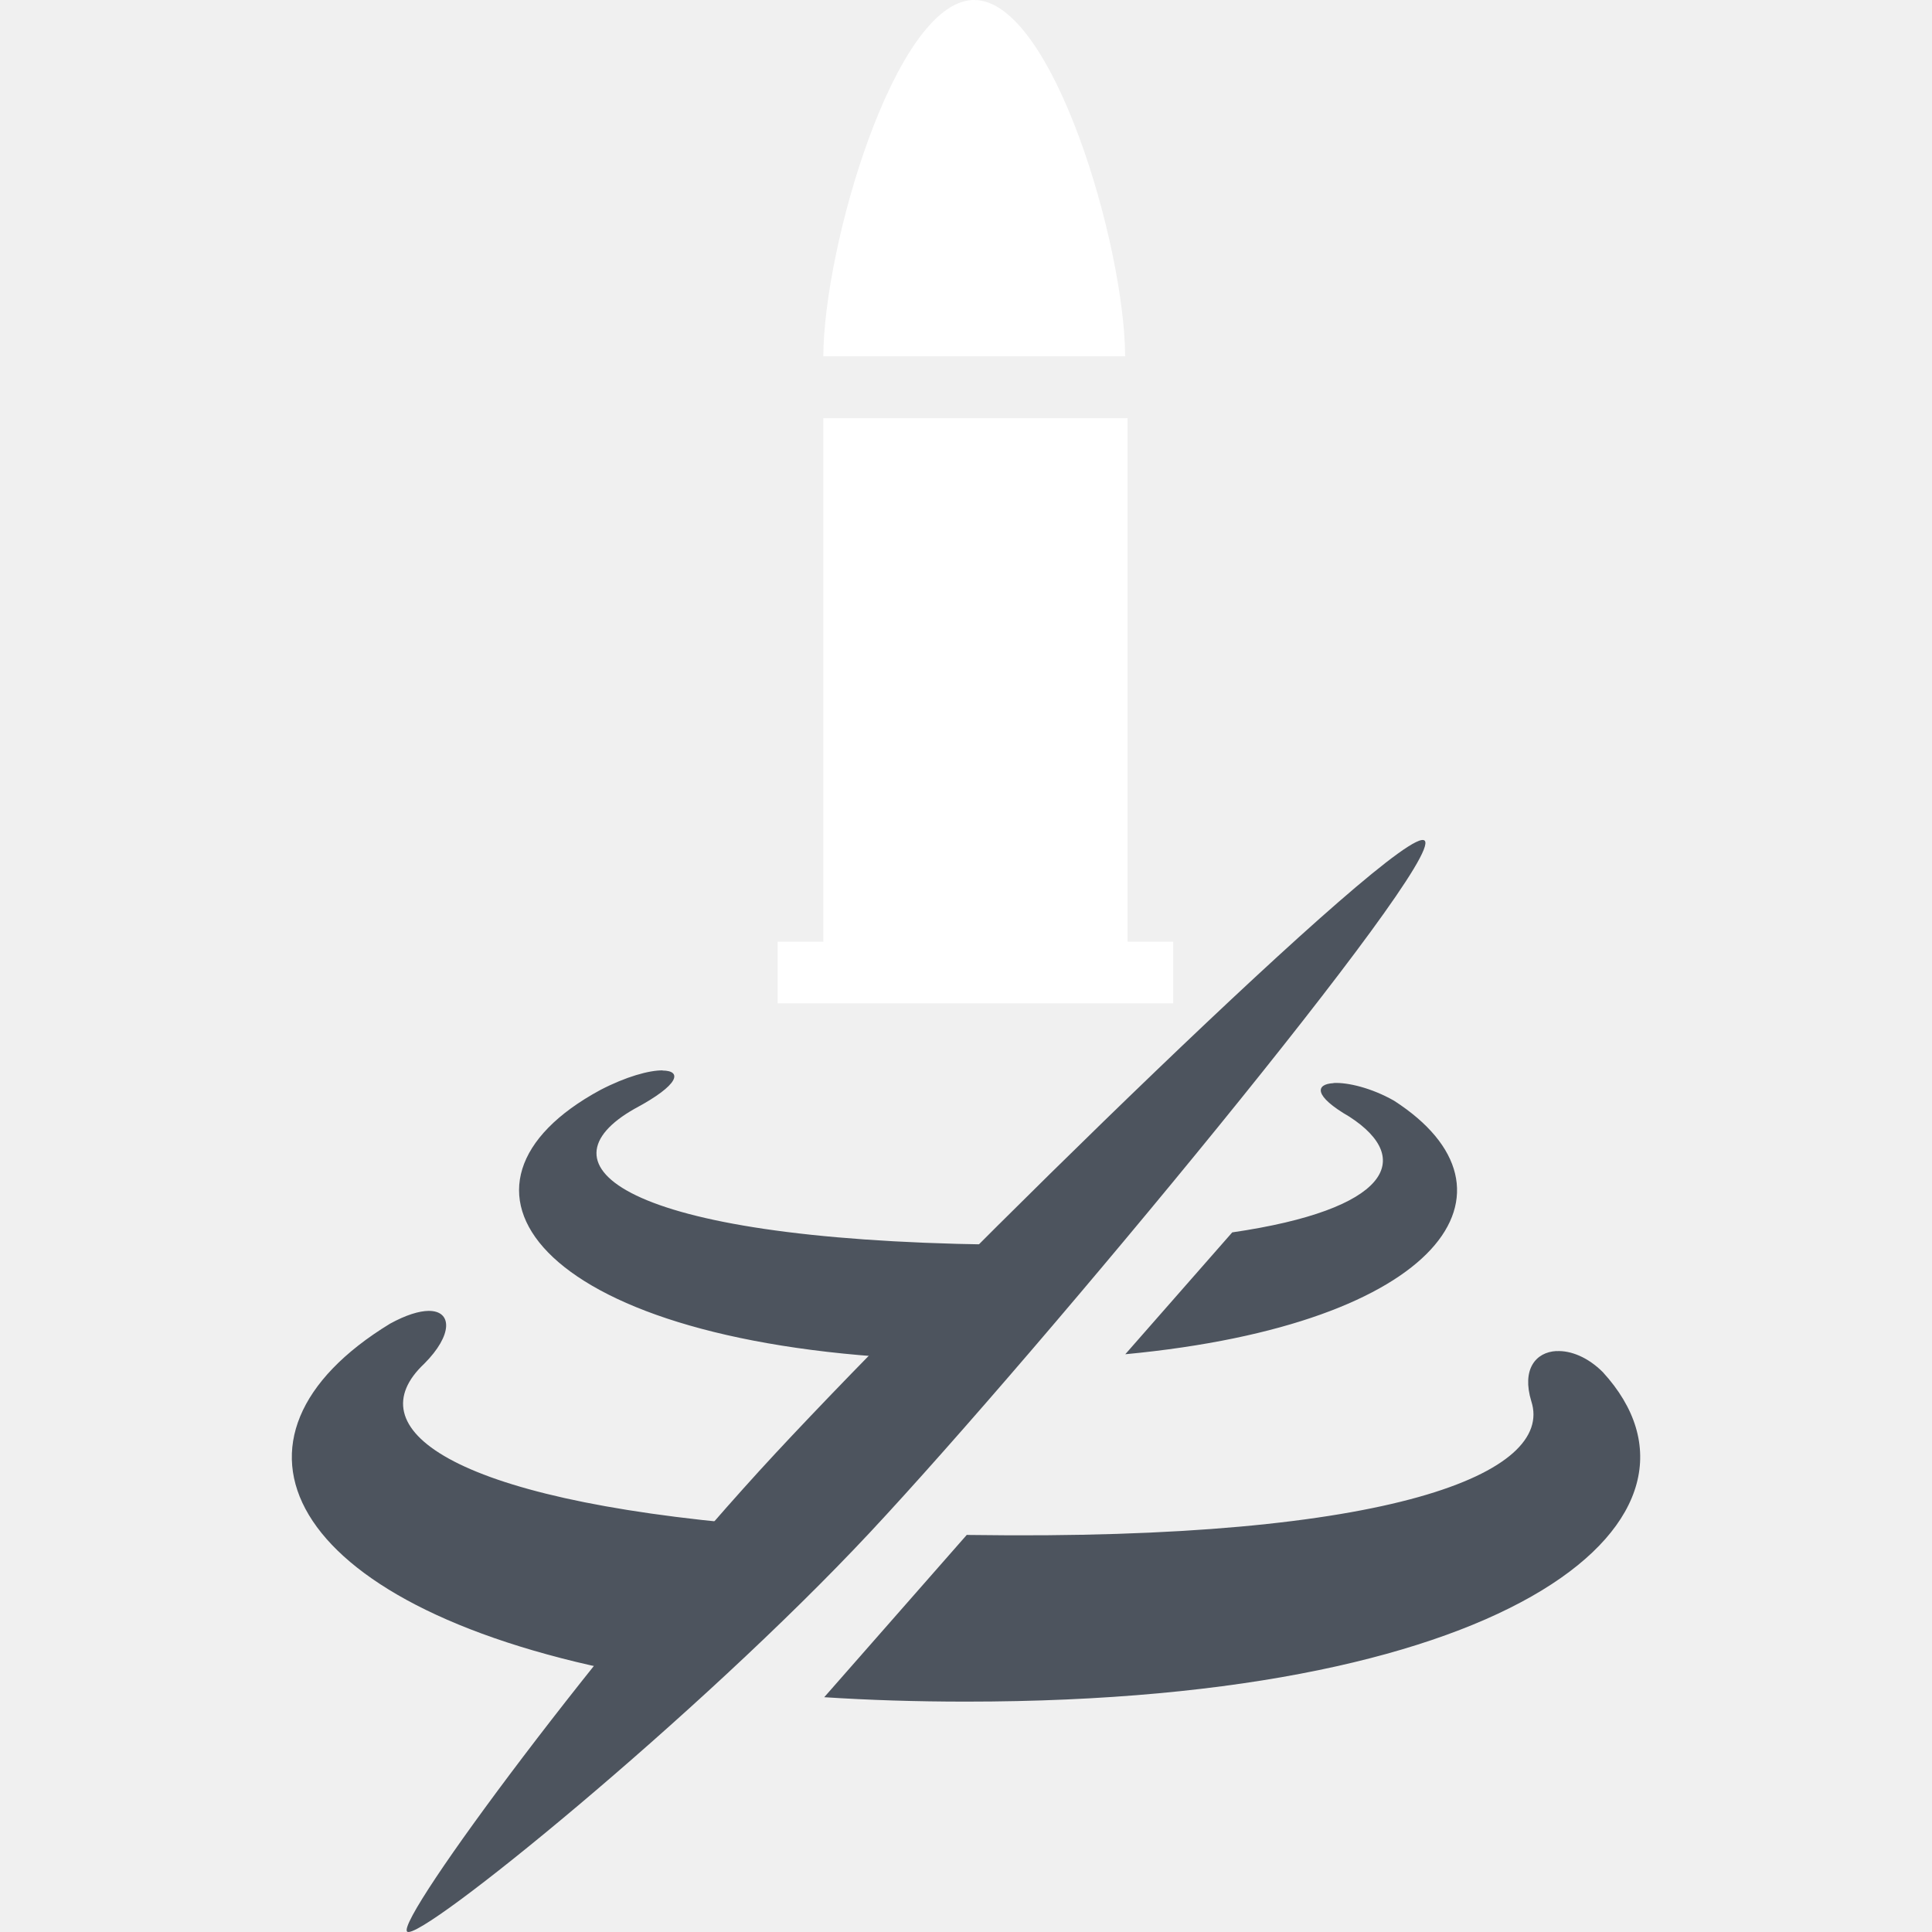
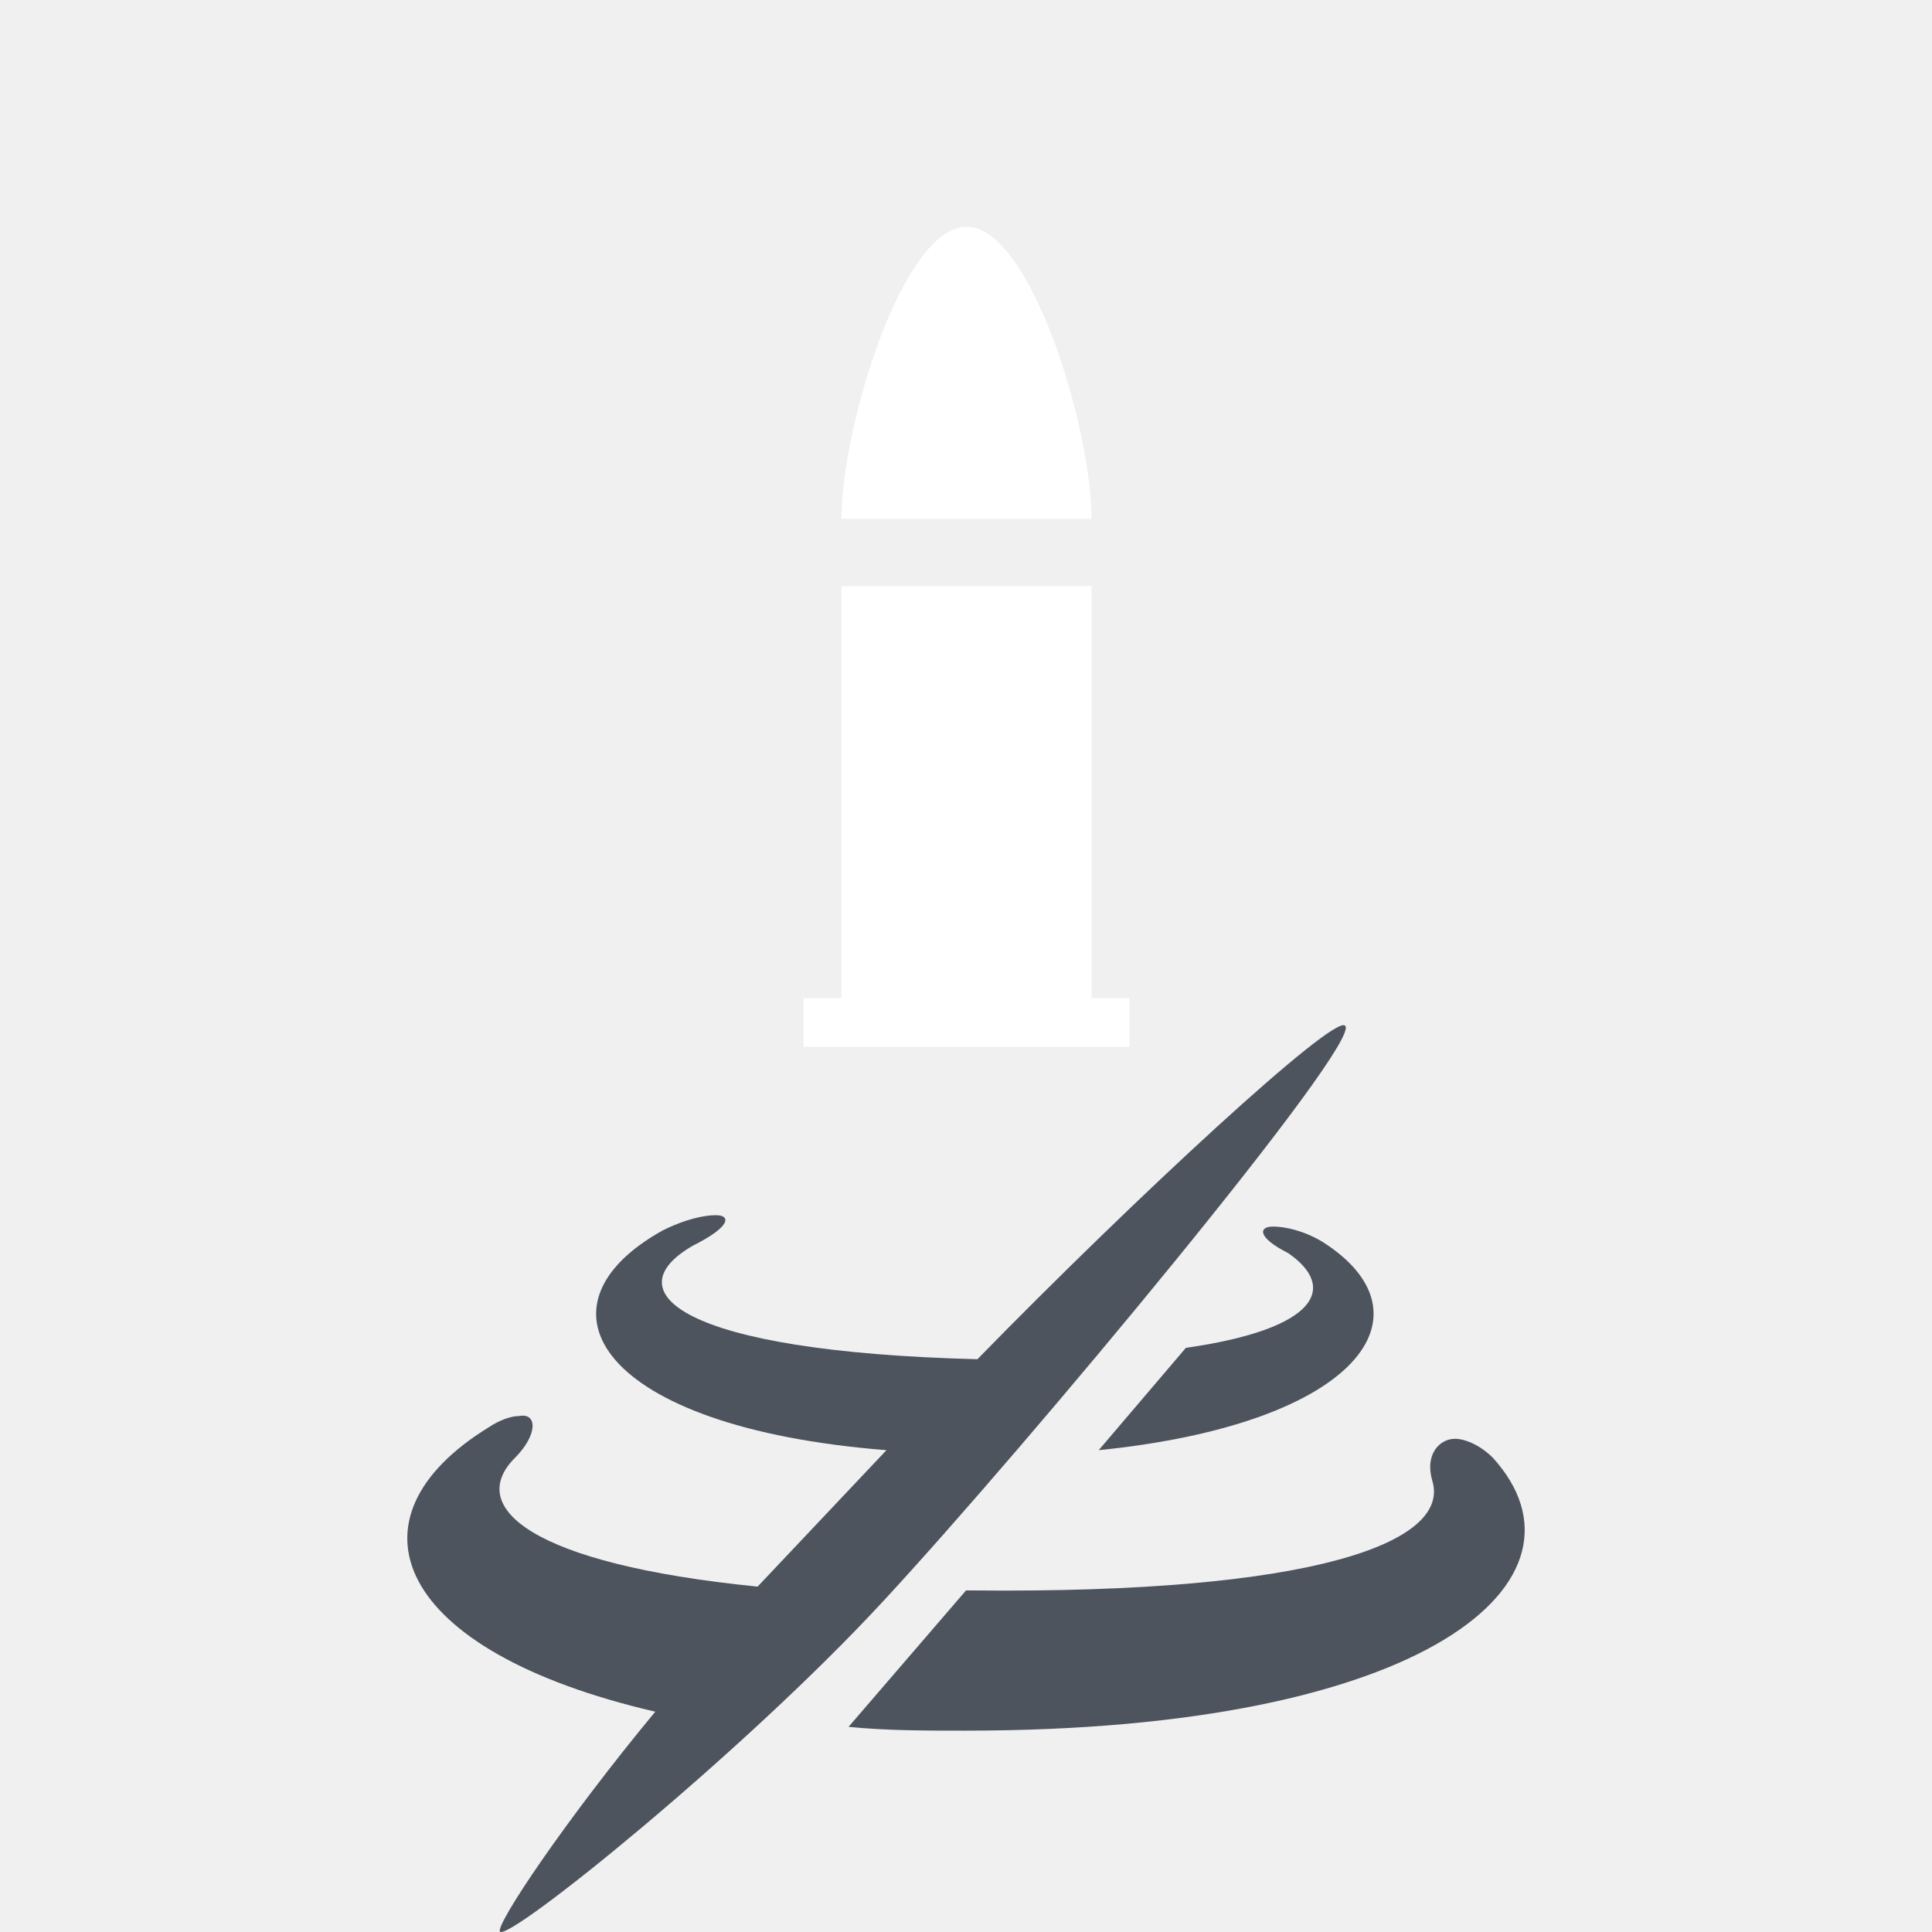
- <svg xmlns="http://www.w3.org/2000/svg" width="12.7mm" height="12.7mm" viewBox="0 0 12.7 12.7" version="1.1" id="svg5" xml:space="preserve">
-   <defs id="defs2">
-     <linearGradient id="linearGradient13302">
-       <stop style="stop-color:#ff0000;stop-opacity:1;" offset="0" id="stop13300" />
-     </linearGradient>
-   </defs>
-   <g id="layer2-6-2" style="display:inline;fill:#ffffff;fill-opacity:1" transform="translate(-10.92494,-1.177904)">
-     <path id="rect13459-18-0" style="display:inline;opacity:1;fill:#ffffff;fill-opacity:1;fill-rule:nonzero;stroke-width:0.286;stroke-dasharray:none" d="m 17.317,1.178 c -0.512,0.025 -0.977,1.621 -0.98,2.342 h 0.992 0.992 c -0.003,-0.728 -0.476,-2.342 -0.992,-2.342 -0.004,0 -0.008,-1.96e-4 -0.012,0 z m -0.98,2.749 V 7.368 h -0.3 v 0.405 h 2.6 V 7.368 h -0.3 V 3.927 Z" />
-     <path id="path18278" style="opacity:1;fill:#4d545e;fill-opacity:1;fill-rule:nonzero;stroke-width:0.164;stroke-dasharray:none" d="m 15.28,8.214 c -0.088,-6.235e-4 -0.24,0.041 -0.409,0.129 -1.138,0.616 -0.458,1.644 2.047,1.766 l 0.691,-0.749 c -0.056,-2.197e-4 -0.112,-2.094e-4 -0.17,-0.001 -2.447,-0.035 -2.989,-0.527 -2.342,-0.893 0.3,-0.16 0.311,-0.25 0.183,-0.251 z m 4.411,0.084 c -0.119,0.006 -0.134,0.083 0.105,0.221 0.429,0.278 0.258,0.61 -0.771,0.76 l -0.703,0.801 c 2.09,-0.198 2.676,-1.081 1.766,-1.667 -0.148,-0.084 -0.305,-0.121 -0.397,-0.116 z m -5.949,1.497 c -0.062,7.83e-4 -0.147,0.026 -0.253,0.084 -1.219,0.744 -0.713,1.846 1.526,2.29 l 0.891,-0.964 c -2.049,-0.171 -2.635,-0.645 -2.193,-1.062 0.19,-0.19 0.186,-0.35 0.028,-0.348 z M 21.156,10.059 c -0.136,0.007 -0.229,0.12 -0.165,0.33 0.152,0.468 -0.903,0.919 -3.689,0.879 -0.008,-1.08e-4 -0.015,-4.03e-4 -0.022,-5.17e-4 l -0.937,1.067 c 0.292,0.019 0.603,0.029 0.932,0.029 3.653,0 5.045,-1.228 4.186,-2.166 -0.098,-0.098 -0.211,-0.143 -0.304,-0.138 z" />
-     <path id="rect5462" style="opacity:1;fill:#4d545e;fill-opacity:1;stroke-width:0.904;stroke-linecap:round;stroke-linejoin:round" d="m 13.601,13.875 c 0.077,0.077 1.921,-1.424 3.041,-2.622 1.12,-1.198 3.783,-4.414 3.648,-4.549 -0.135,-0.135 -3.153,2.828 -4.269,4.029 -1.116,1.201 -2.496,3.065 -2.42,3.142 z" />
+ <svg xmlns="http://www.w3.org/2000/svg" version="1.1" x="0px" y="0px" viewBox="0 0 72 72" xml:space="preserve" id="svg969" width="72" height="72">
+   <defs id="defs973" />
+   <style type="text/css" id="style2">
+ 	.st0{fill:#FFFFFF;}
+ 	.st1{fill:#B65A27;}
+ 	.st2{fill:#898966;}
+ 	.st3{fill:#417E24;}
+ 	.st4{fill:#4D545E;}
+ 	.st5{fill:#781907;}
+ 	.st6{fill:#838383;}
+ 	.st7{fill:#D6A648;}
+ 	.st8{fill:#AE4025;}
+ 	.st9{fill:#727272;}
+ 	.st10{fill:#A15841;}
+ 	.st11{fill:#7F8036;}
+ 	.st12{fill:#DF6F5A;}
+ 	.st13{enable-background:new    ;}
+ 	.st14{fill:#B14D39;}
+ 	.st15{fill:none;stroke:#FFFFFF;stroke-width:2.929;stroke-miterlimit:10;}
+ 	.st16{fill:#515A65;enable-background:new    ;}
+ 	.st17{fill:#617F92;}
+ 	.st18{fill:#555F47;}
+ 	.st19{fill:#686868;}
+ 	.st20{fill:#635956;}
+ 	.st21{fill:#636363;}
+ </style>
+   <g id="layer8" transform="translate(-108.087,-94.14787)">
+     <g id="layer2_5_" transform="matrix(1.41244,0,0,1.39538,-59.85095,20.13185)">
+       <polygon class="st0" points="140.1,79.7 140.1,81 148.7,81 148.7,79.7 147.7,79.7 147.7,68.7 141.1,68.7 141.1,79.7 " id="polygon37" />
+       <path class="st0" d="m 147.7,66.9 h -6.6 c 0,-2.4 1.6,-7.8 3.3,-7.8 1.7,0 3.3,5.4 3.3,7.8 z" id="path39" />
+     </g>
+     <g id="g48" transform="matrix(1.41244,0,0,1.41244,-59.44399,19.80091)">
+       <path class="st4" d="m 158,91.1 c -0.3,-0.3 -0.7,-0.5 -1,-0.5 -0.4,0 -0.8,0.4 -0.6,1.1 0.5,1.6 -3,3 -12.2,2.9 h -0.1 l -3.1,3.6 c 1,0.1 2,0.1 3.1,0.1 12.2,0 16.8,-4 13.9,-7.2 z" id="path42" />
+       <path class="st4" d="m 149.9,88.2 -2.3,2.7 c 6.9,-0.7 8.9,-3.6 5.9,-5.5 -0.5,-0.3 -1,-0.4 -1.3,-0.4 -0.4,0 -0.4,0.3 0.4,0.7 1.3,0.9 0.8,2 -2.7,2.5 z" id="path44" />
+       <path class="st4" d="m 154.1,79.7 c -0.3,-0.3 -5.5,4.5 -9.7,8.8 -7.9,-0.2 -9.6,-1.8 -7.5,-3 1,-0.5 1,-0.8 0.6,-0.8 -0.3,0 -0.8,0.1 -1.4,0.4 -3.6,2 -1.7,5.2 5.9,5.8 l -3.4,3.6 c -6,-0.6 -7.7,-2.1 -6.4,-3.4 0.6,-0.6 0.6,-1.2 0.1,-1.1 -0.2,0 -0.5,0.1 -0.8,0.3 -3.9,2.4 -2.5,5.9 4.4,7.5 -2.4,2.9 -4.2,5.6 -4.1,5.8 0.2,0.3 6.4,-4.7 10.1,-8.7 3.8,-4.1 12.7,-14.8 12.2,-15.2 z" id="path46" />
+     </g>
  </g>
</svg>
